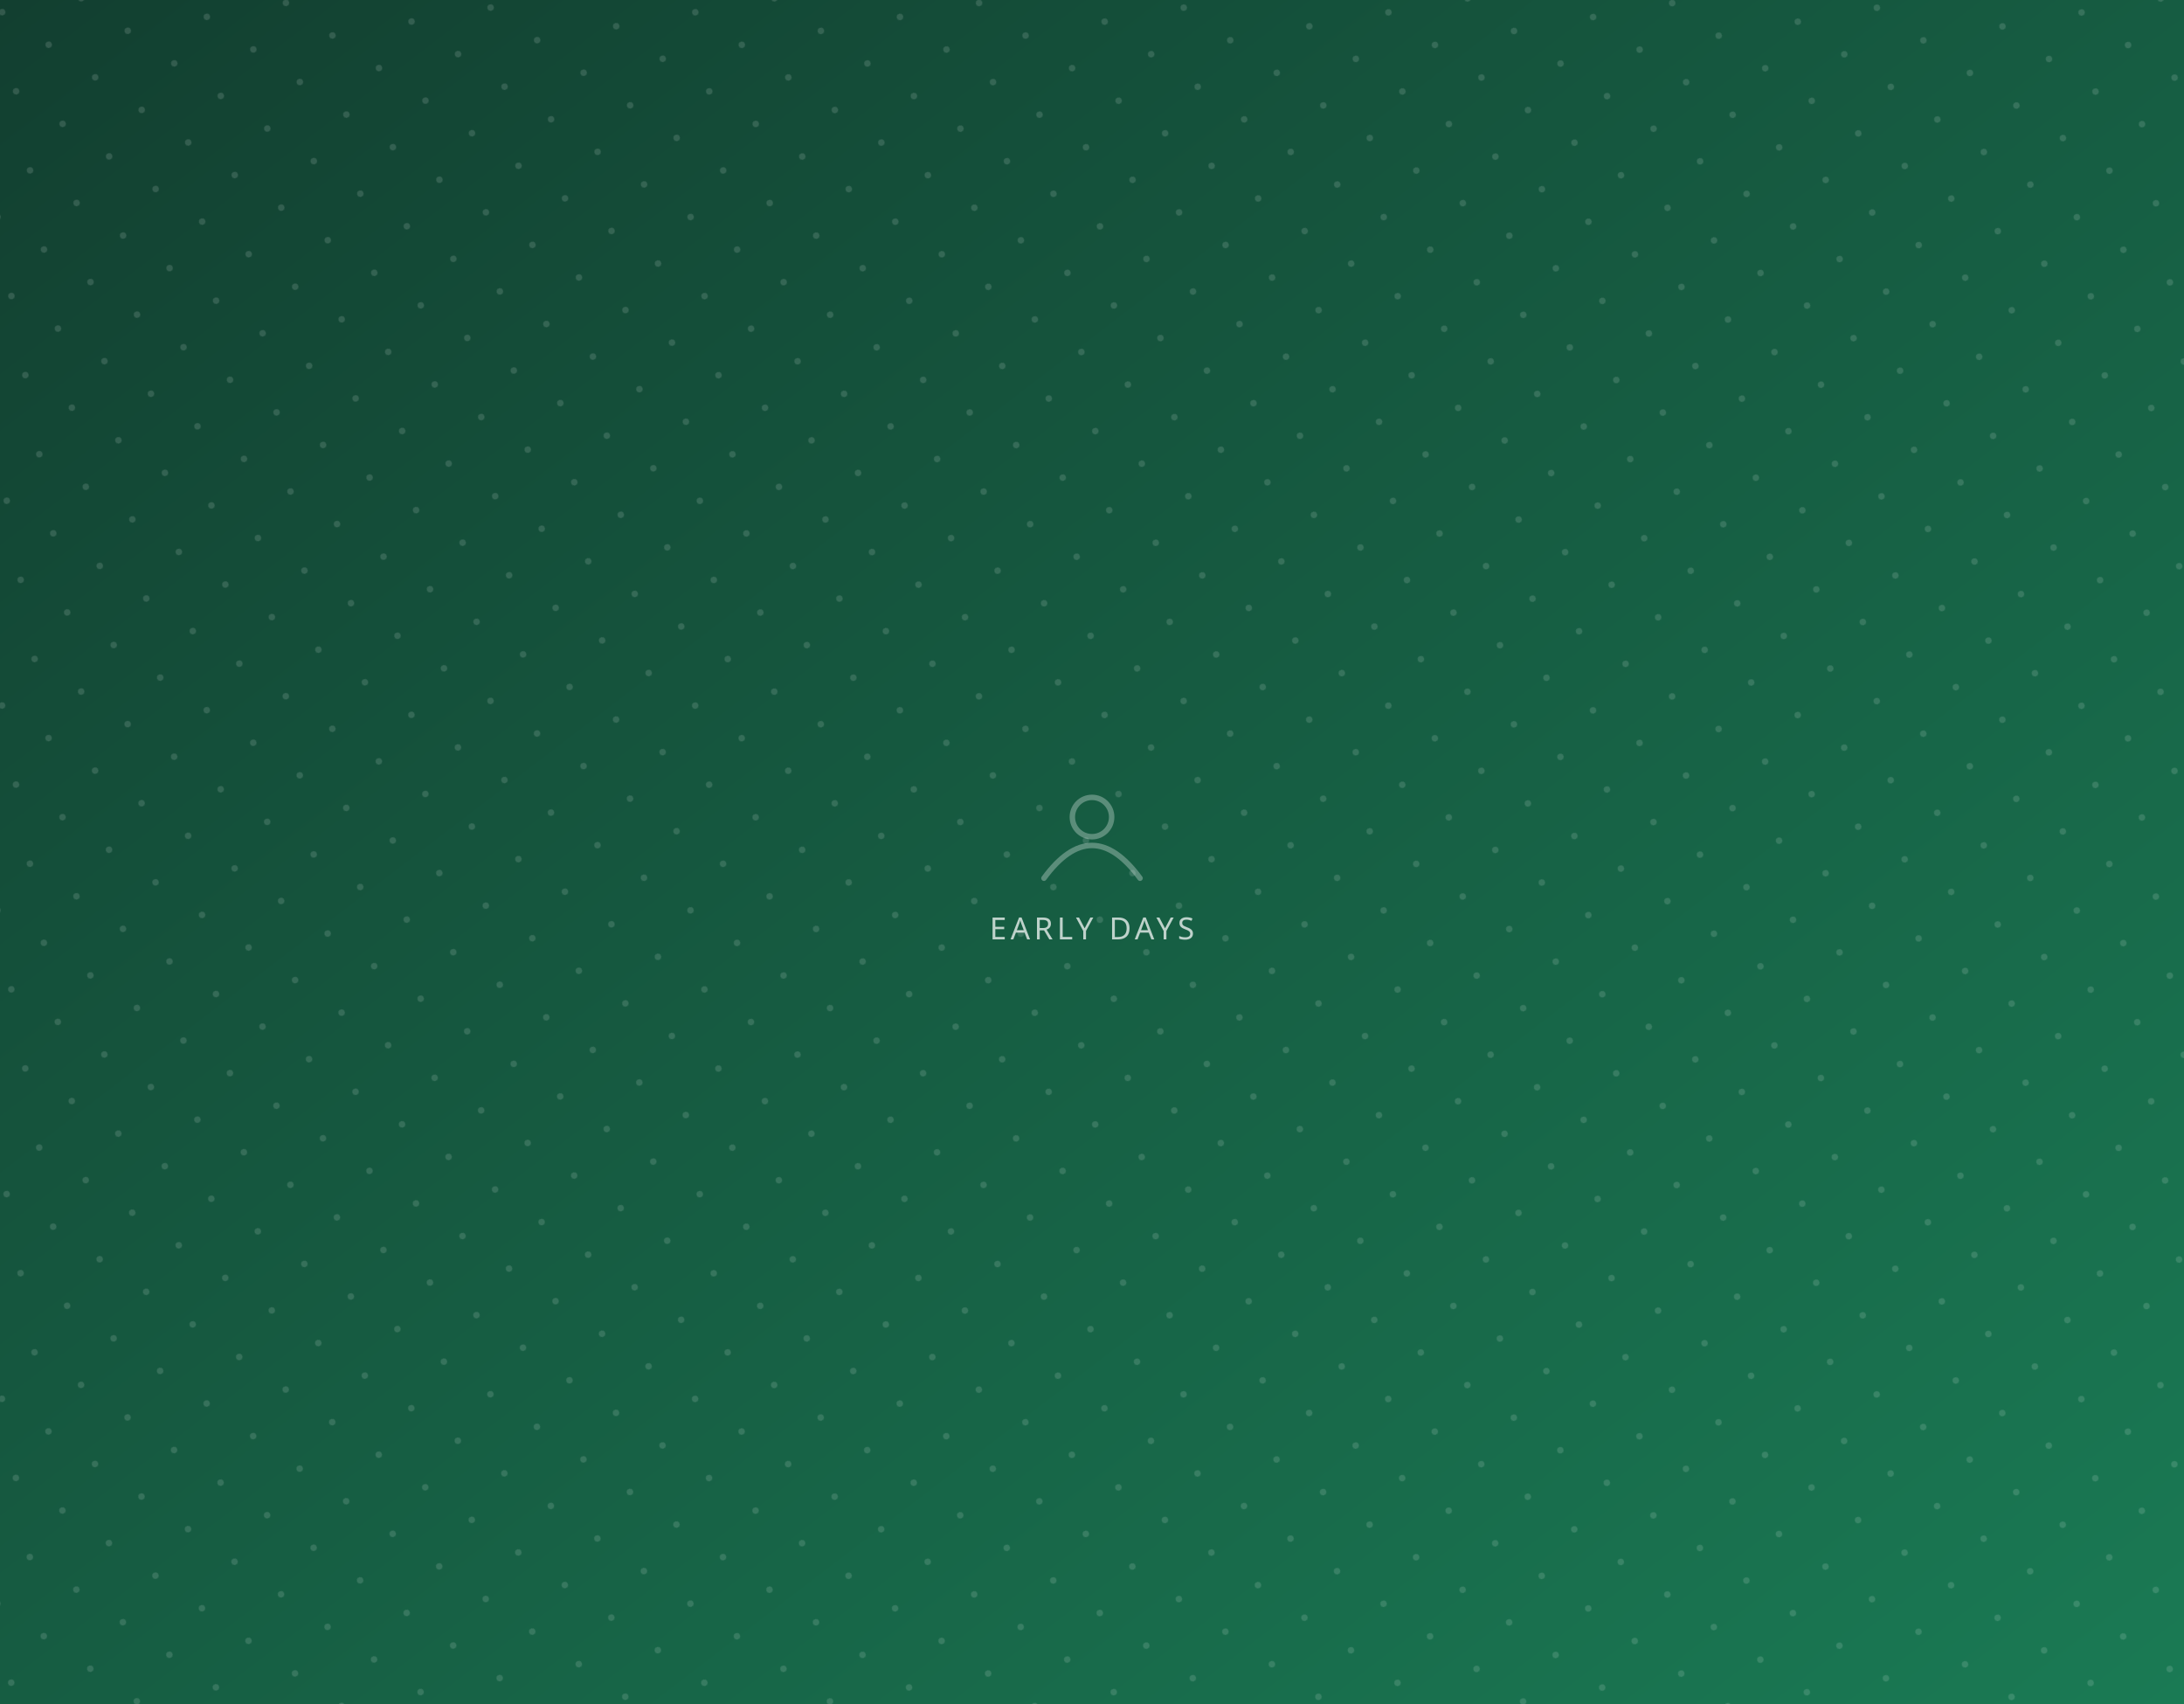
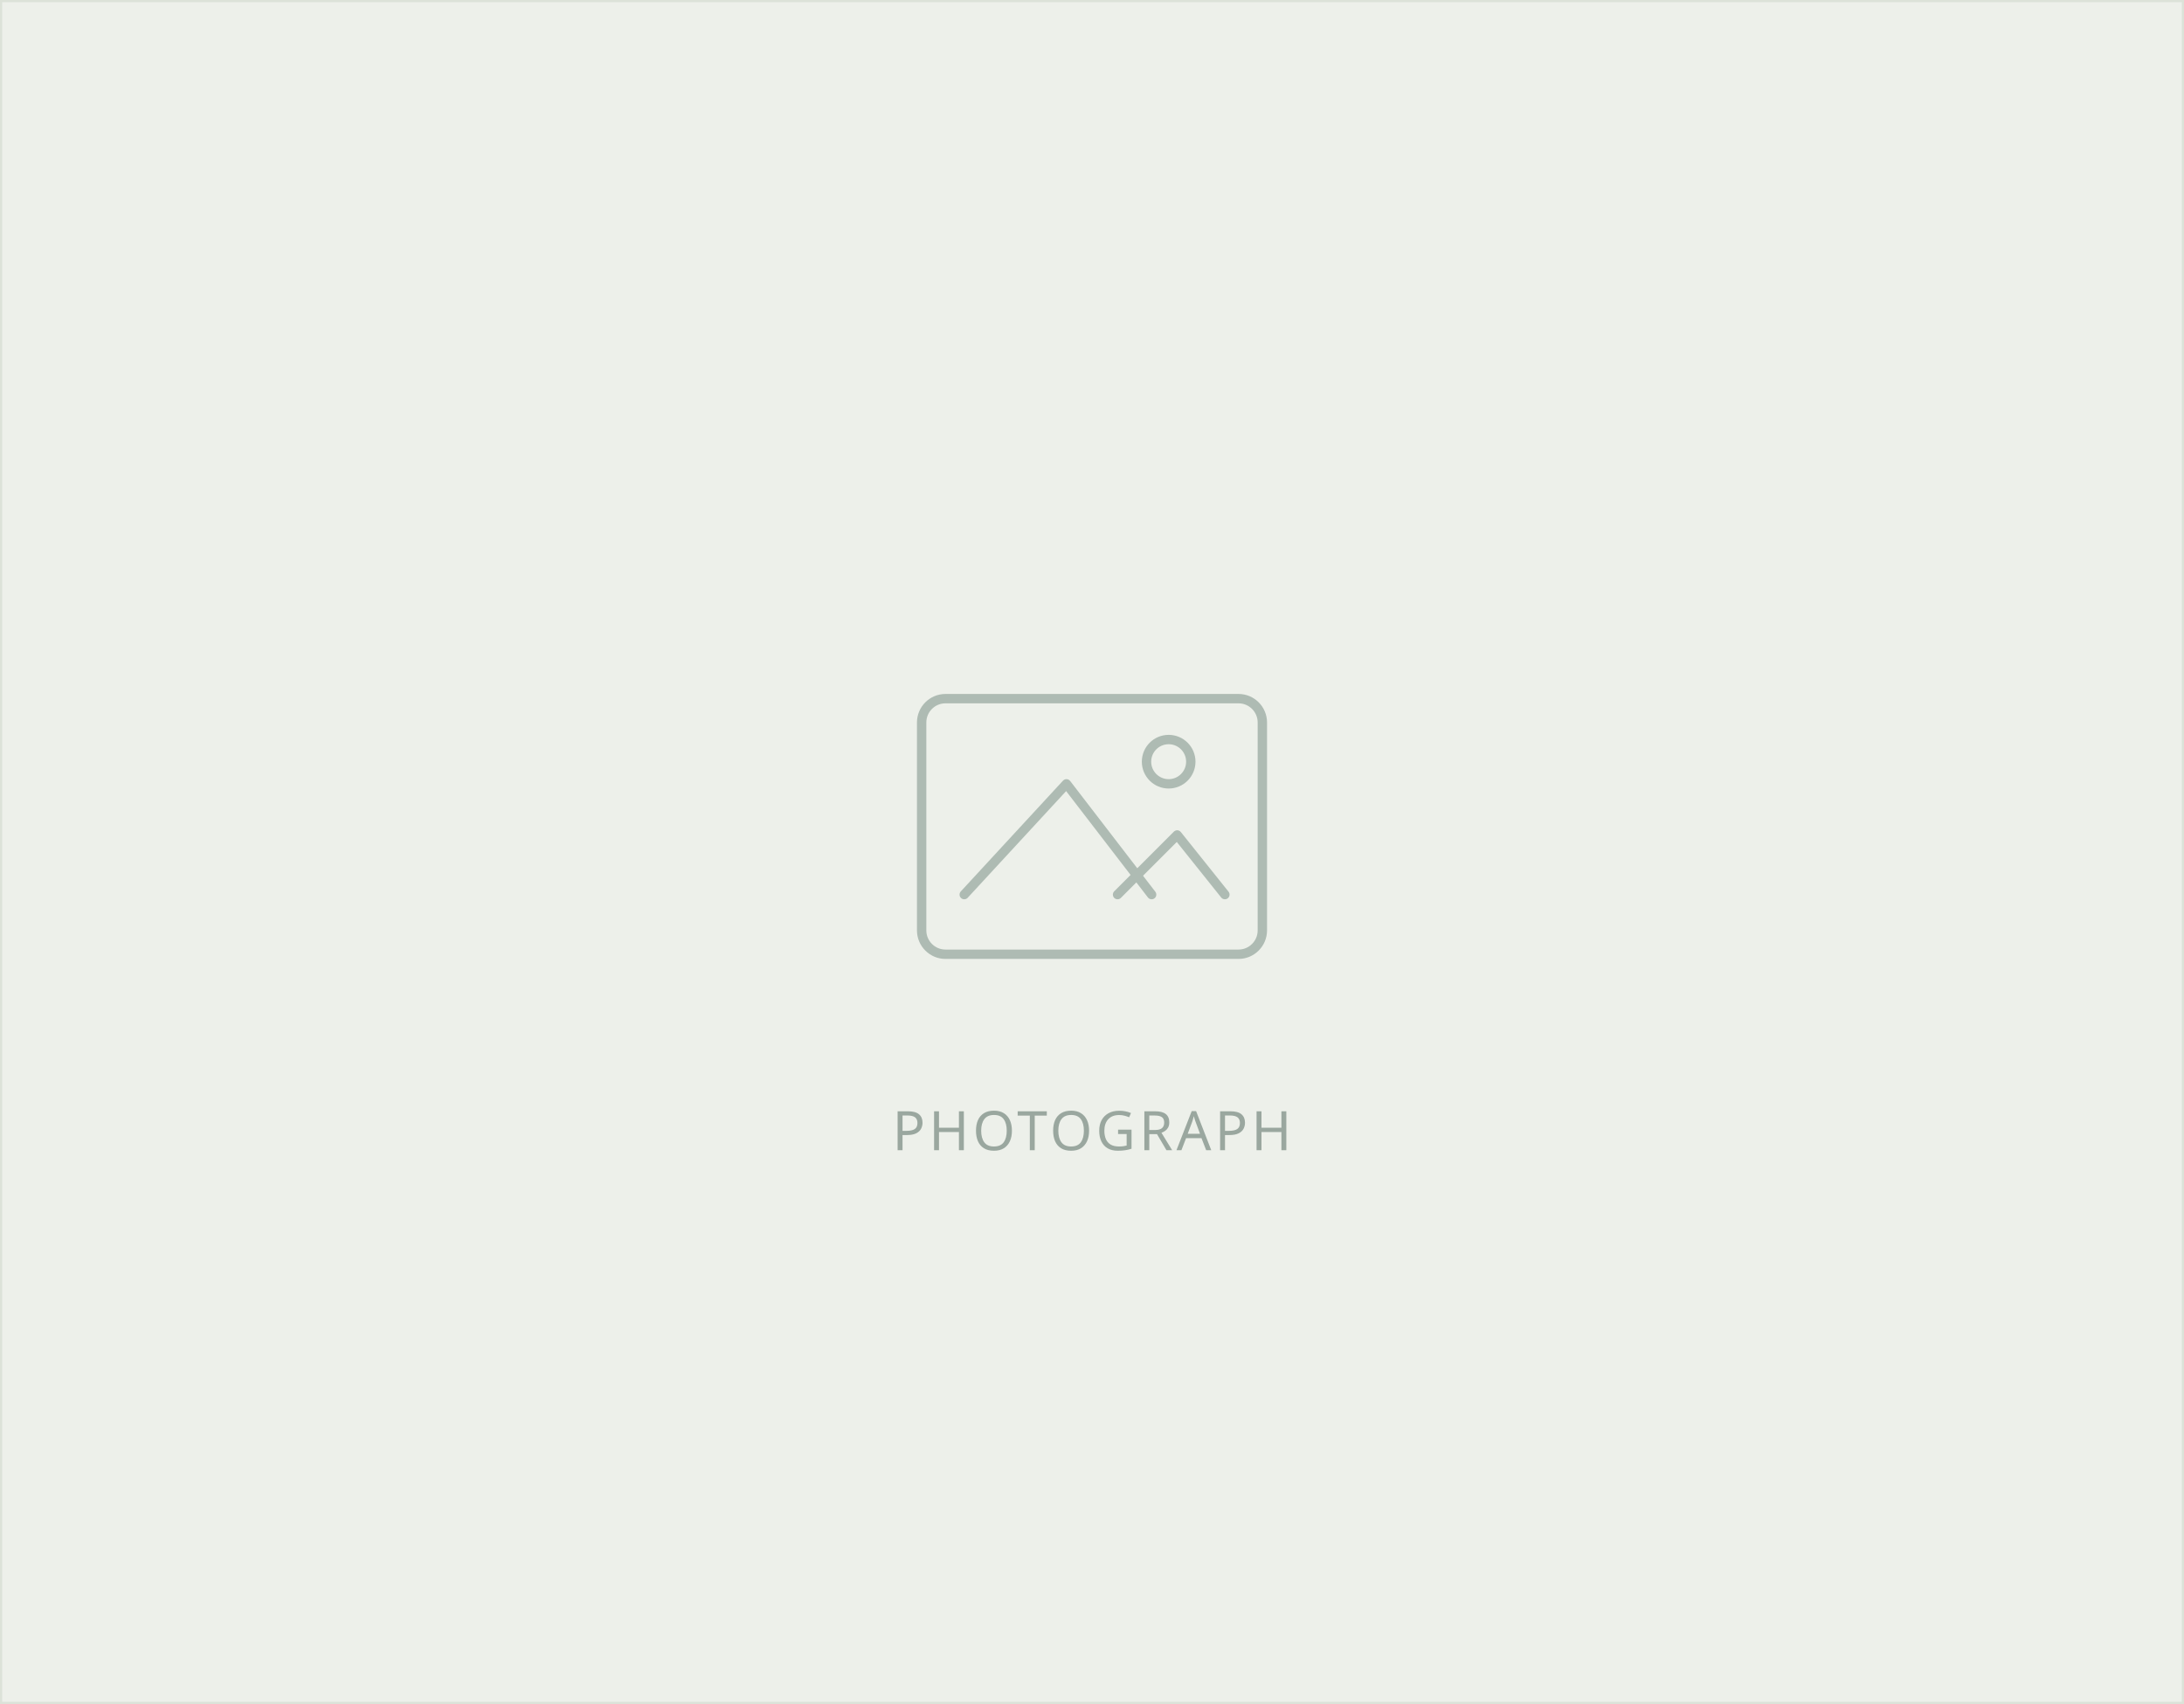
- <svg xmlns="http://www.w3.org/2000/svg" viewBox="0 0 1000 780" width="1000" height="780" role="img" aria-label="Early days">
-   <defs>
-     <linearGradient id="g18" x1="0" y1="0" x2="1" y2="1">
-       <stop offset="0" stop-color="#123F30" />
-       <stop offset="1" stop-color="#1A7A54" />
-     </linearGradient>
-     <pattern id="p18" width="26" height="26" patternUnits="userSpaceOnUse" patternTransform="rotate(35)">
-       <circle cx="4" cy="4" r="1.5" fill="#fff" opacity=".14" />
-     </pattern>
-   </defs>
-   <rect width="1000" height="780" fill="url(#g18)" />
-   <rect width="1000" height="780" fill="url(#p18)" />
-   <g fill="none" stroke="#fff" stroke-opacity=".3" stroke-width="2.5" stroke-linecap="round">
-     <path d="M478.0 402.0 q22 -30 44 0" />
-     <circle cx="500.0" cy="374.0" r="9" />
+ <svg xmlns="http://www.w3.org/2000/svg" viewBox="0 0 1000 780" width="1000" height="780" role="img" aria-label="Photograph">
+   <rect width="1000" height="780" fill="#EDF0EA" />
+   <rect x="0.5" y="0.5" width="999" height="779" fill="none" stroke="#DCE2D8" />
+   <g transform="translate(500.0, 378.3)" fill="none" stroke="#AEBBB3" stroke-width="4.29" stroke-linejoin="round" stroke-linecap="round">
+     <rect x="-78.0" y="-58.5" width="156.0" height="117.0" rx="10.92" />
+     <path d="M-58.5 31.2 L-11.7 -19.5 L27.3 31.2" />
+     <path d="M11.7 31.2 L39.0 3.9 L60.84 31.2" />
+     <circle cx="35.1" cy="-29.64" r="10.14" />
  </g>
-   <text x="500.0" y="430.0" text-anchor="middle" font-family="Archivo, Segoe UI, sans-serif" font-size="14" letter-spacing="1.8" fill="#fff" fill-opacity=".72">EARLY DAYS</text>
+   <text x="500.0" y="526.5" text-anchor="middle" font-family="Archivo, Segoe UI, sans-serif" font-size="24.96" letter-spacing="1.6" fill="#9AA79F">PHOTOGRAPH</text>
</svg>
